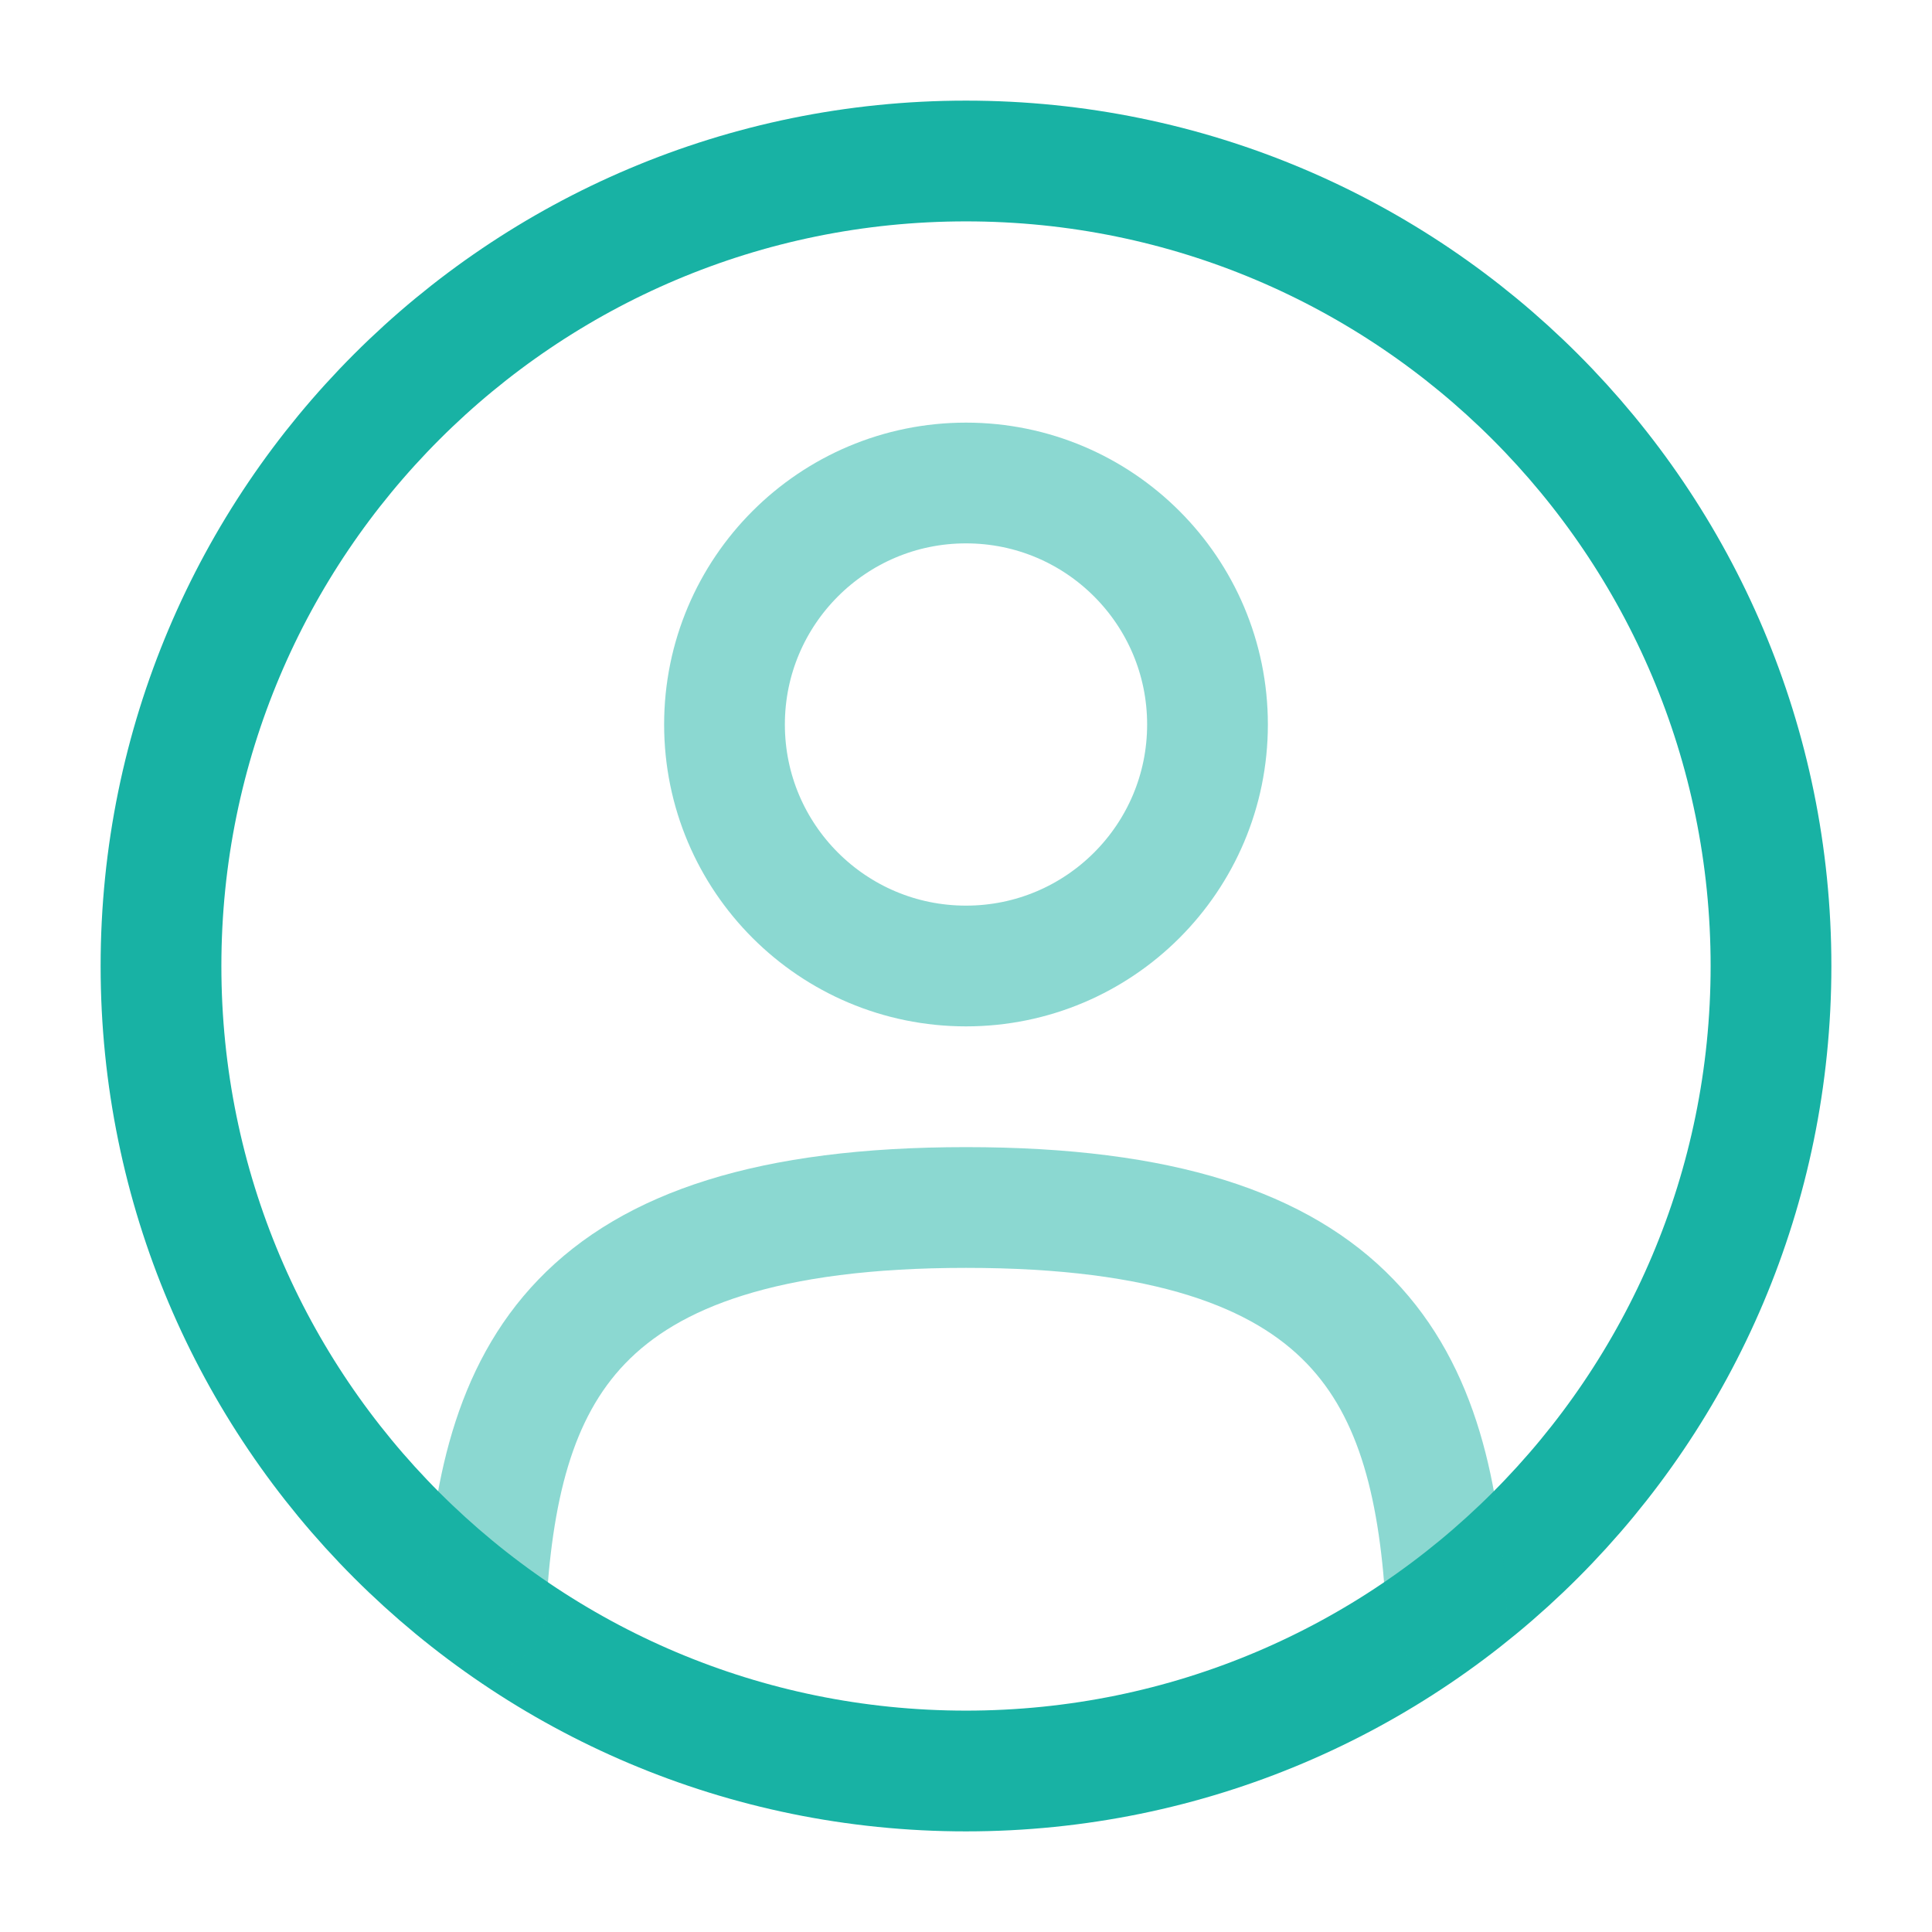
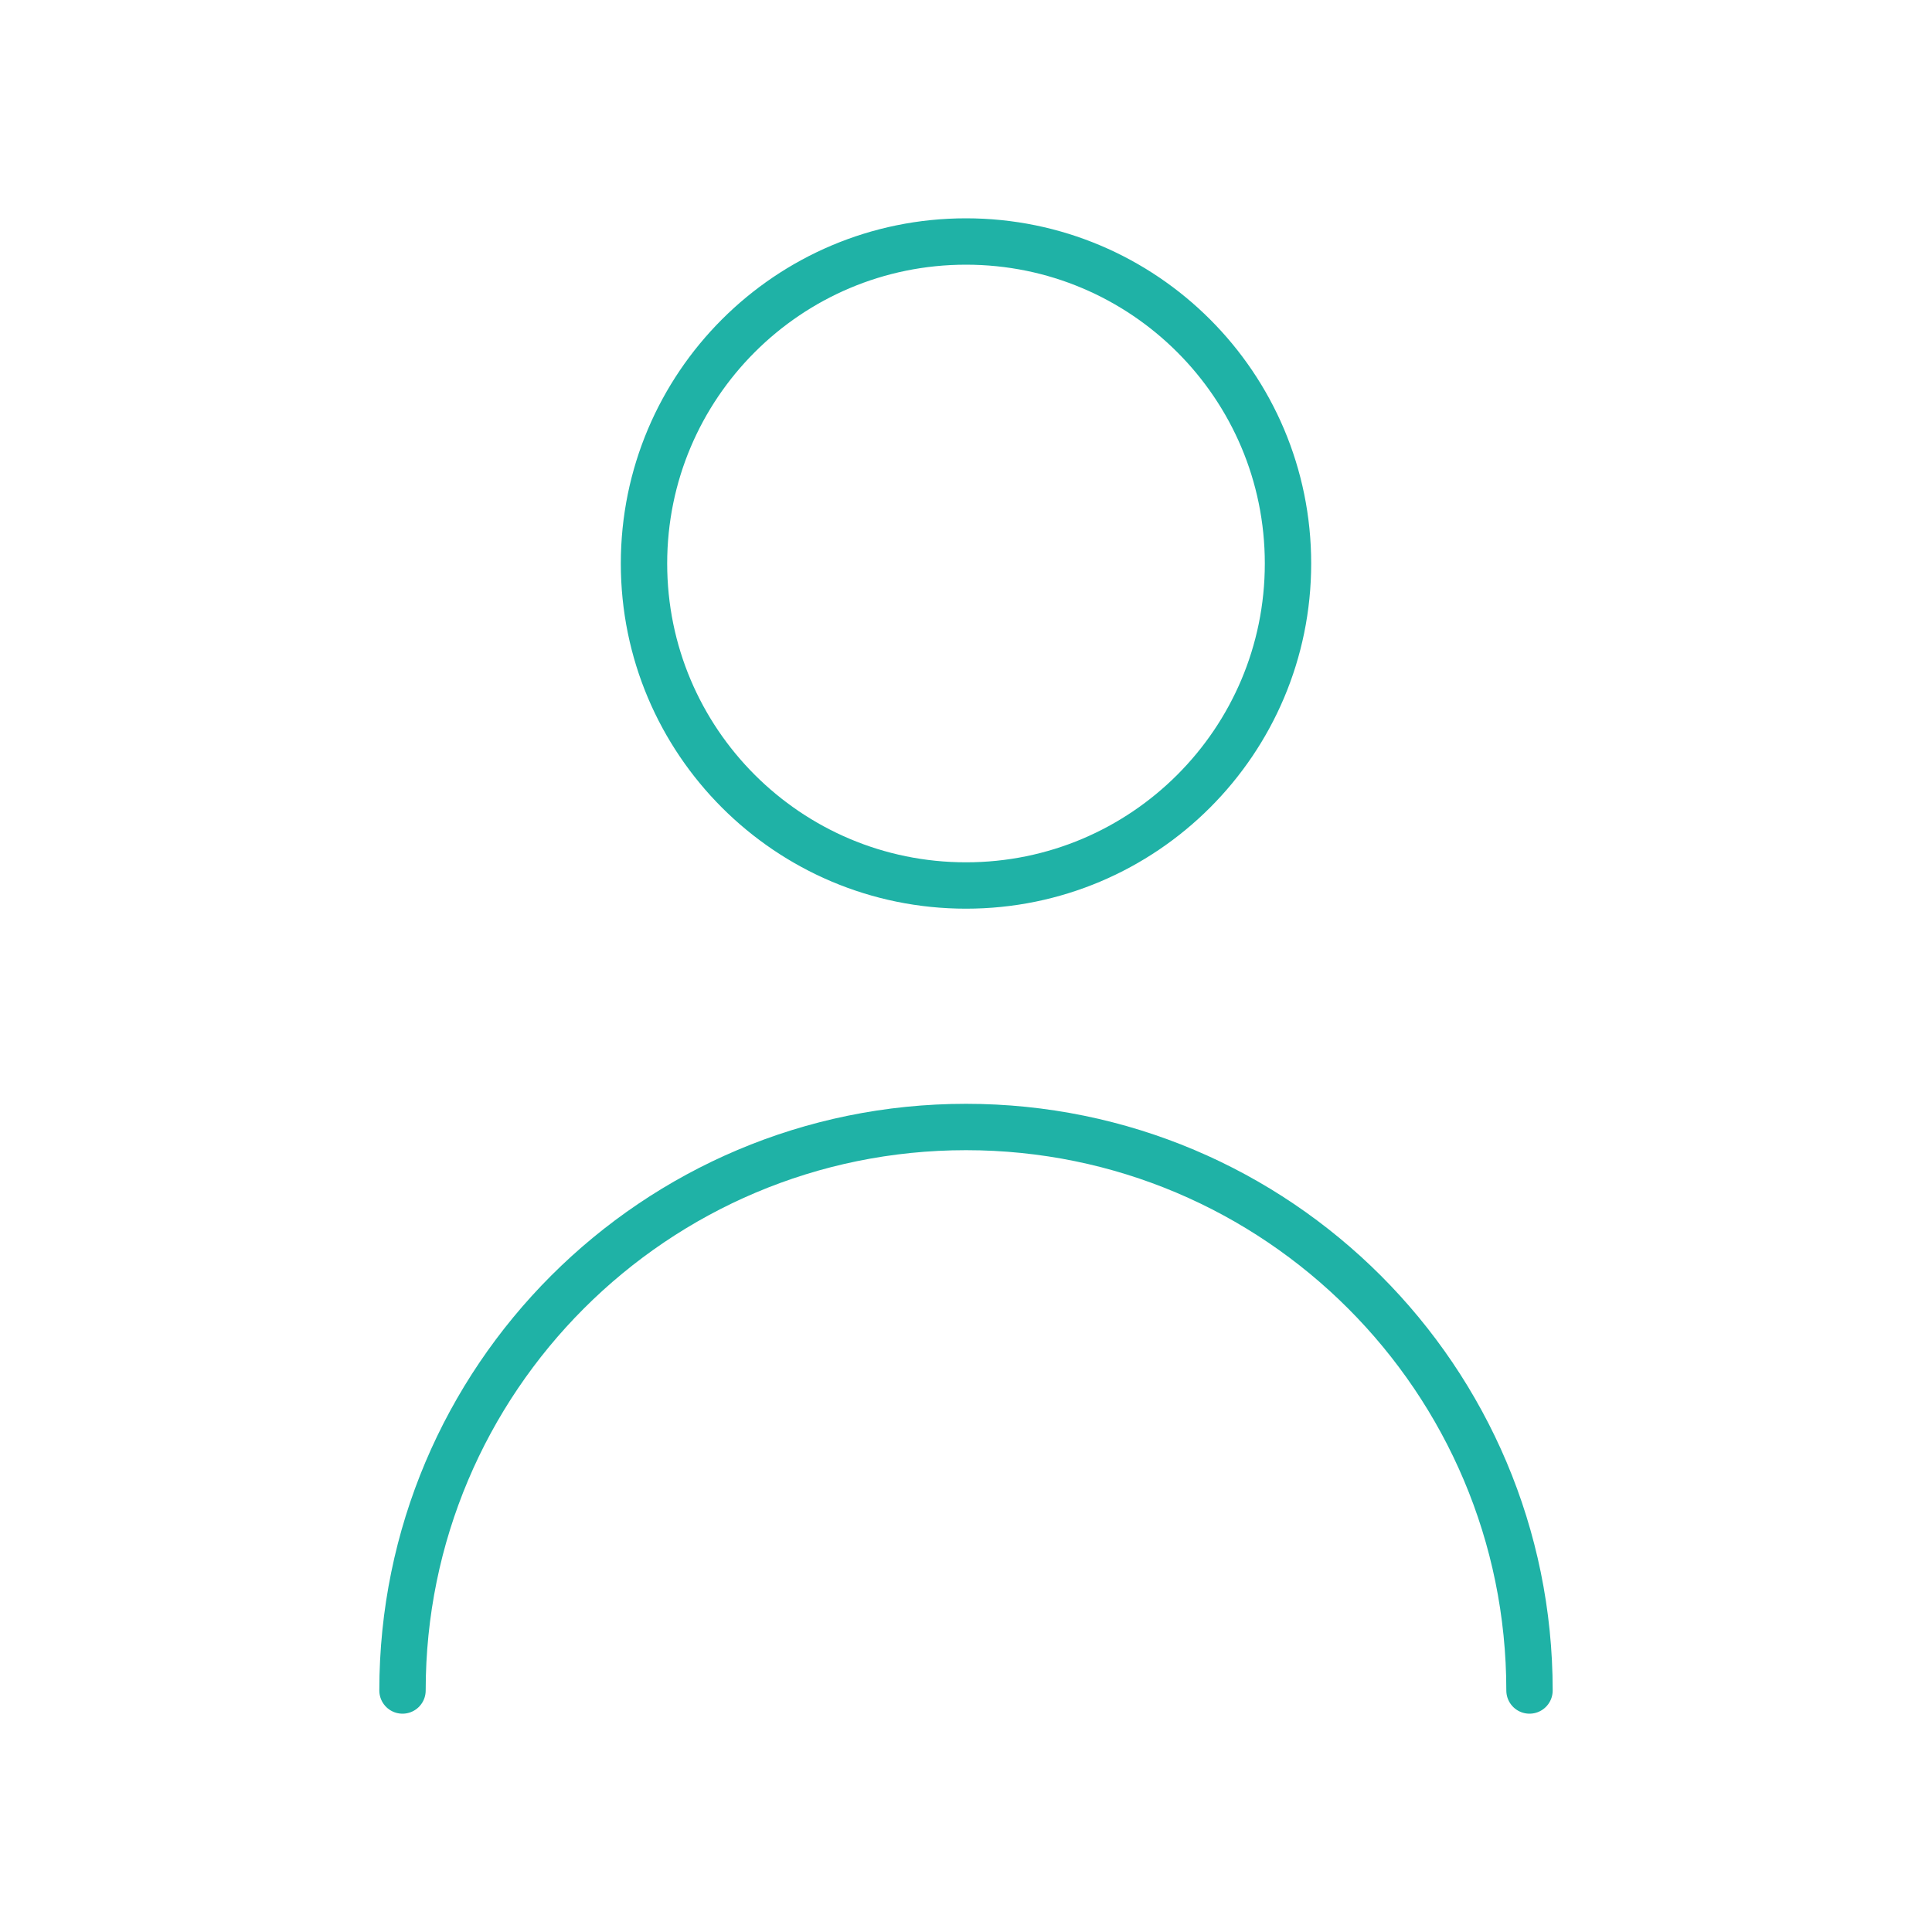
<svg xmlns="http://www.w3.org/2000/svg" width="800px" height="800px" viewBox="0 0 24 24" fill="none">
  <g id="SVGRepo_bgCarrier" stroke-width="0" />
  <g id="SVGRepo_tracerCarrier" stroke-linecap="round" stroke-linejoin="round" />
  <g id="SVGRepo_iconCarrier">
-     <circle opacity="0.5" cx="12" cy="9" r="3" stroke="#18b2a4" stroke-width="1.5" />
-     <circle cx="12" cy="12" r="10" stroke="#18b2a4" stroke-width="1.5" />
-     <path opacity="0.5" d="M17.969 20C17.81 17.108 16.925 15 12 15C7.075 15 6.19 17.108 6.031 20" stroke="#18b2a4" stroke-width="1.5" stroke-linecap="round" />
+     <path d="M5 21C5 17.134 8.134 14 12 14C15.866 14 19 17.134 19 21M16 7C16 9.209 14.209 11 12 11C9.791 11 8 9.209 8 7C8 4.791 9.791 3 12 3C14.209 3 16 4.791 16 7Z" stroke="#1fb2a6" stroke-width="0.576" stroke-linecap="round" stroke-linejoin="round" />
  </g>
</svg>
